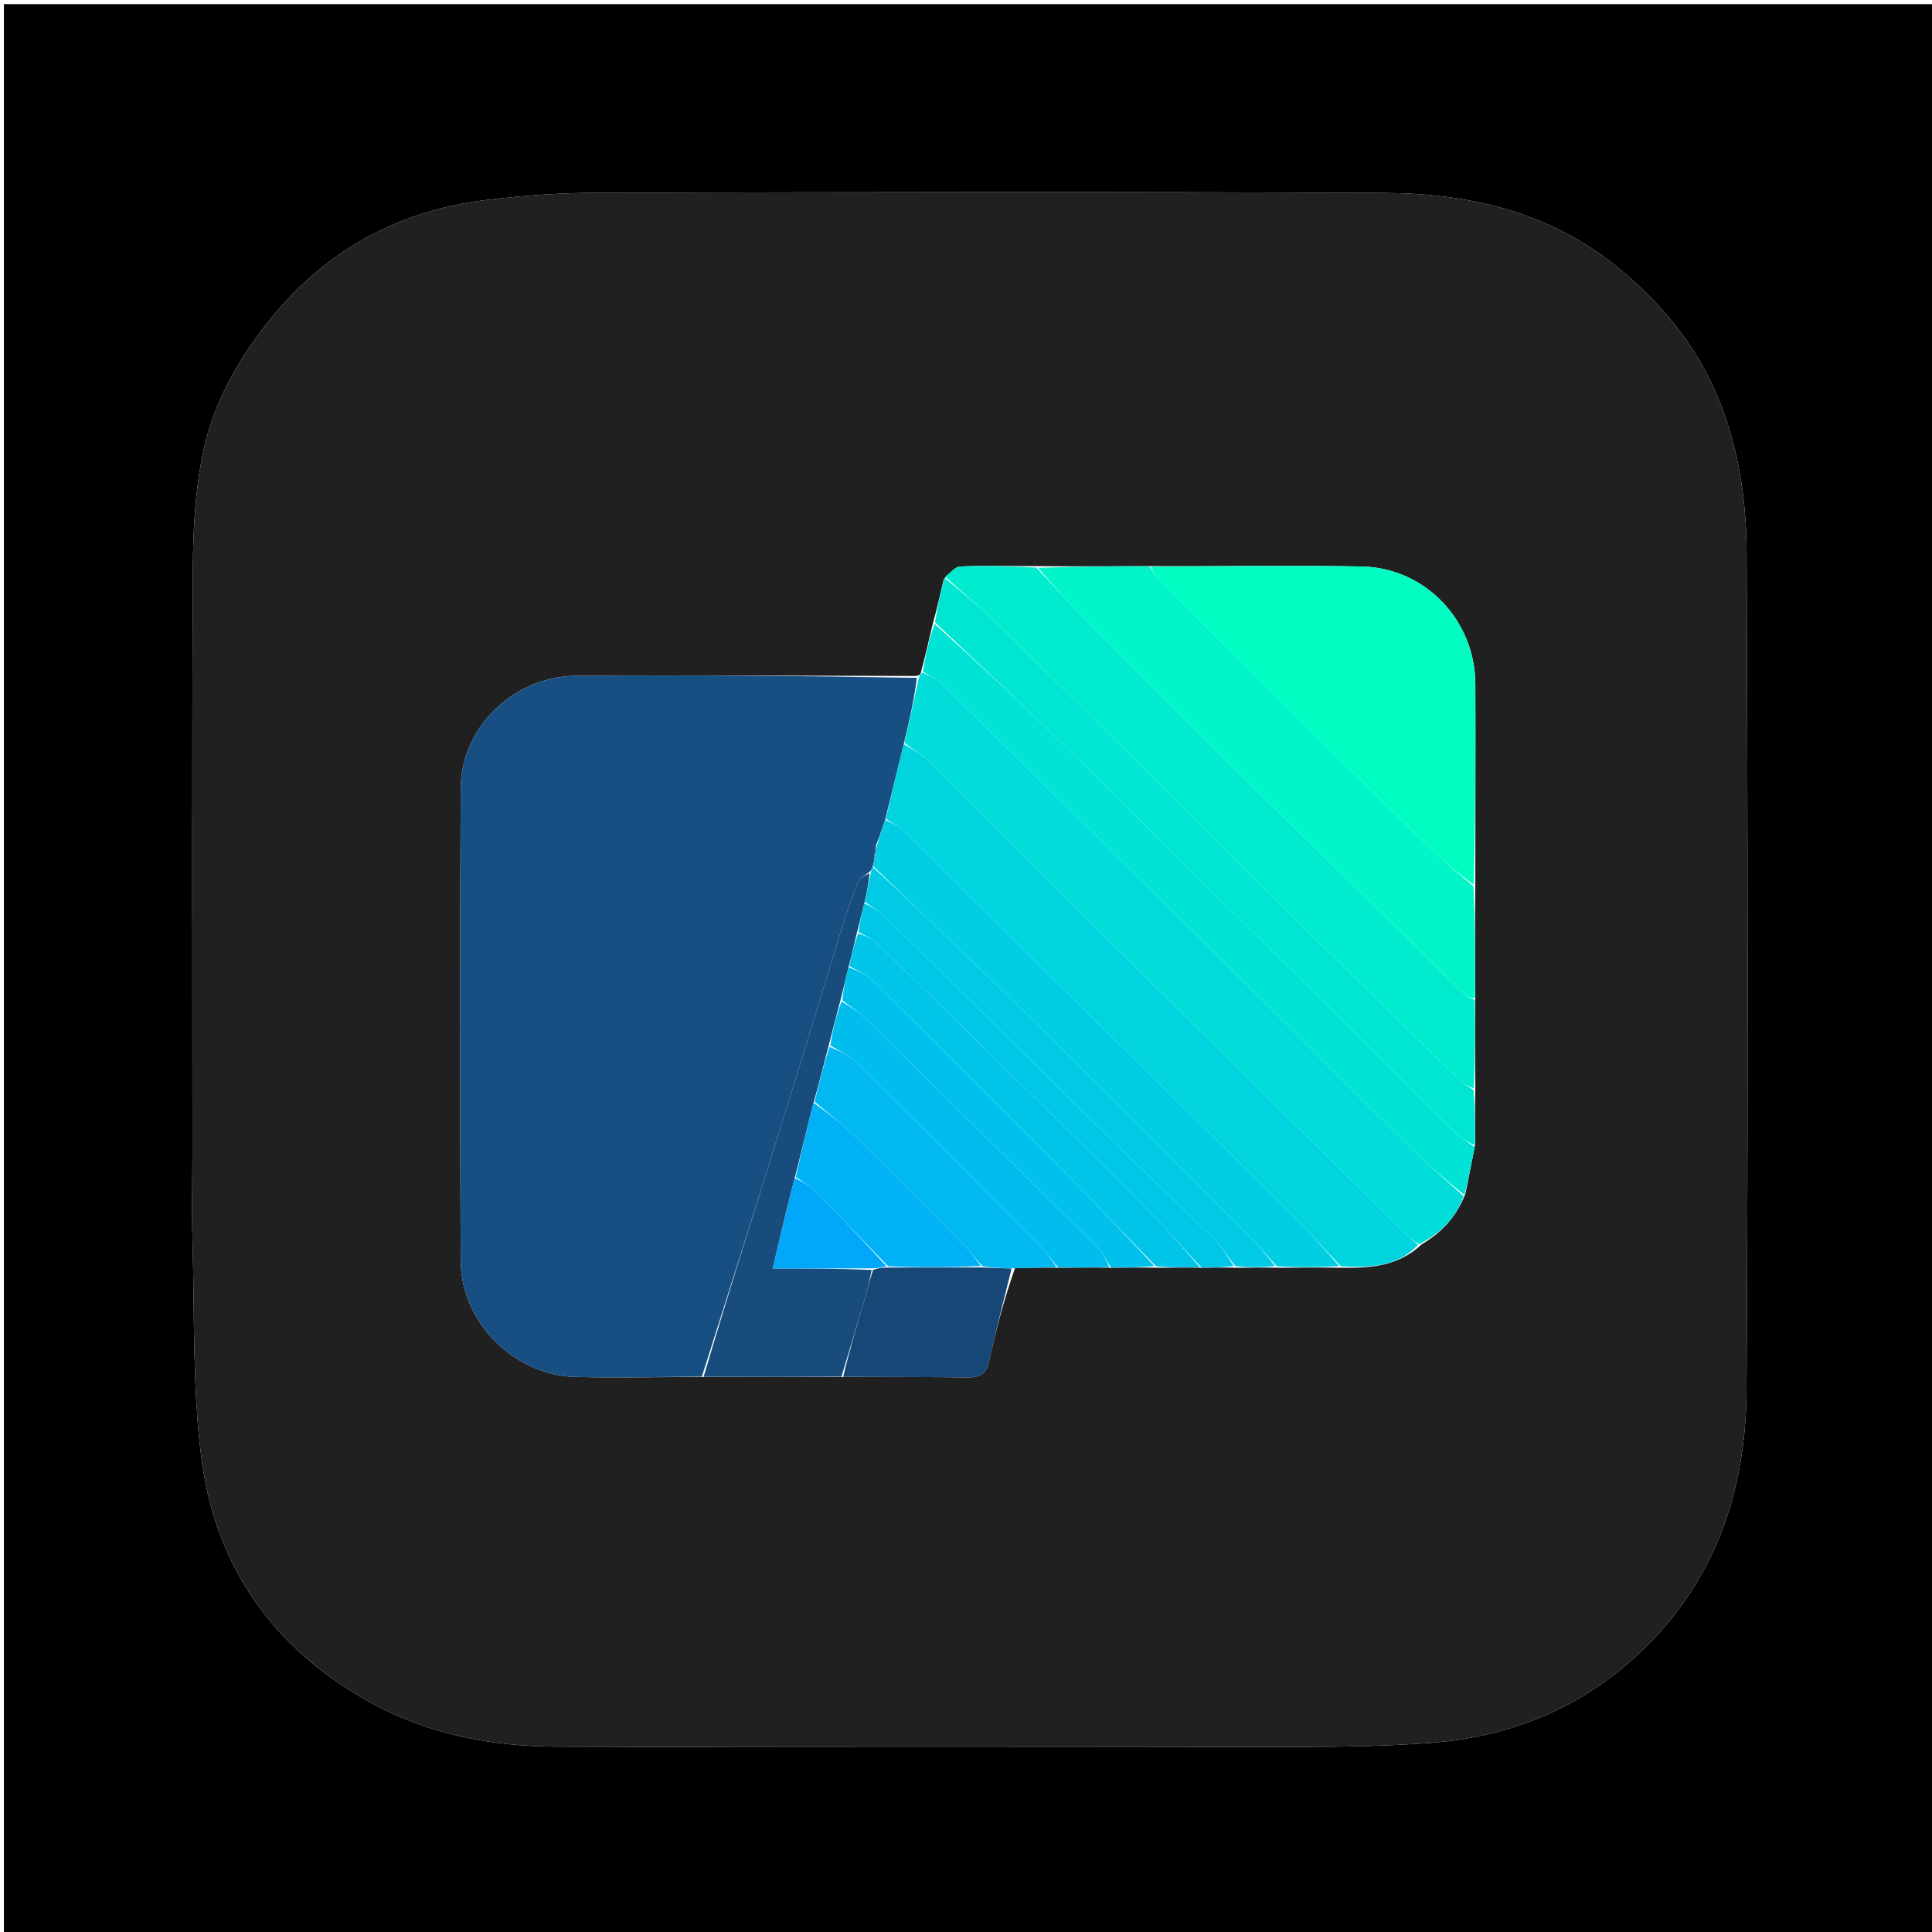
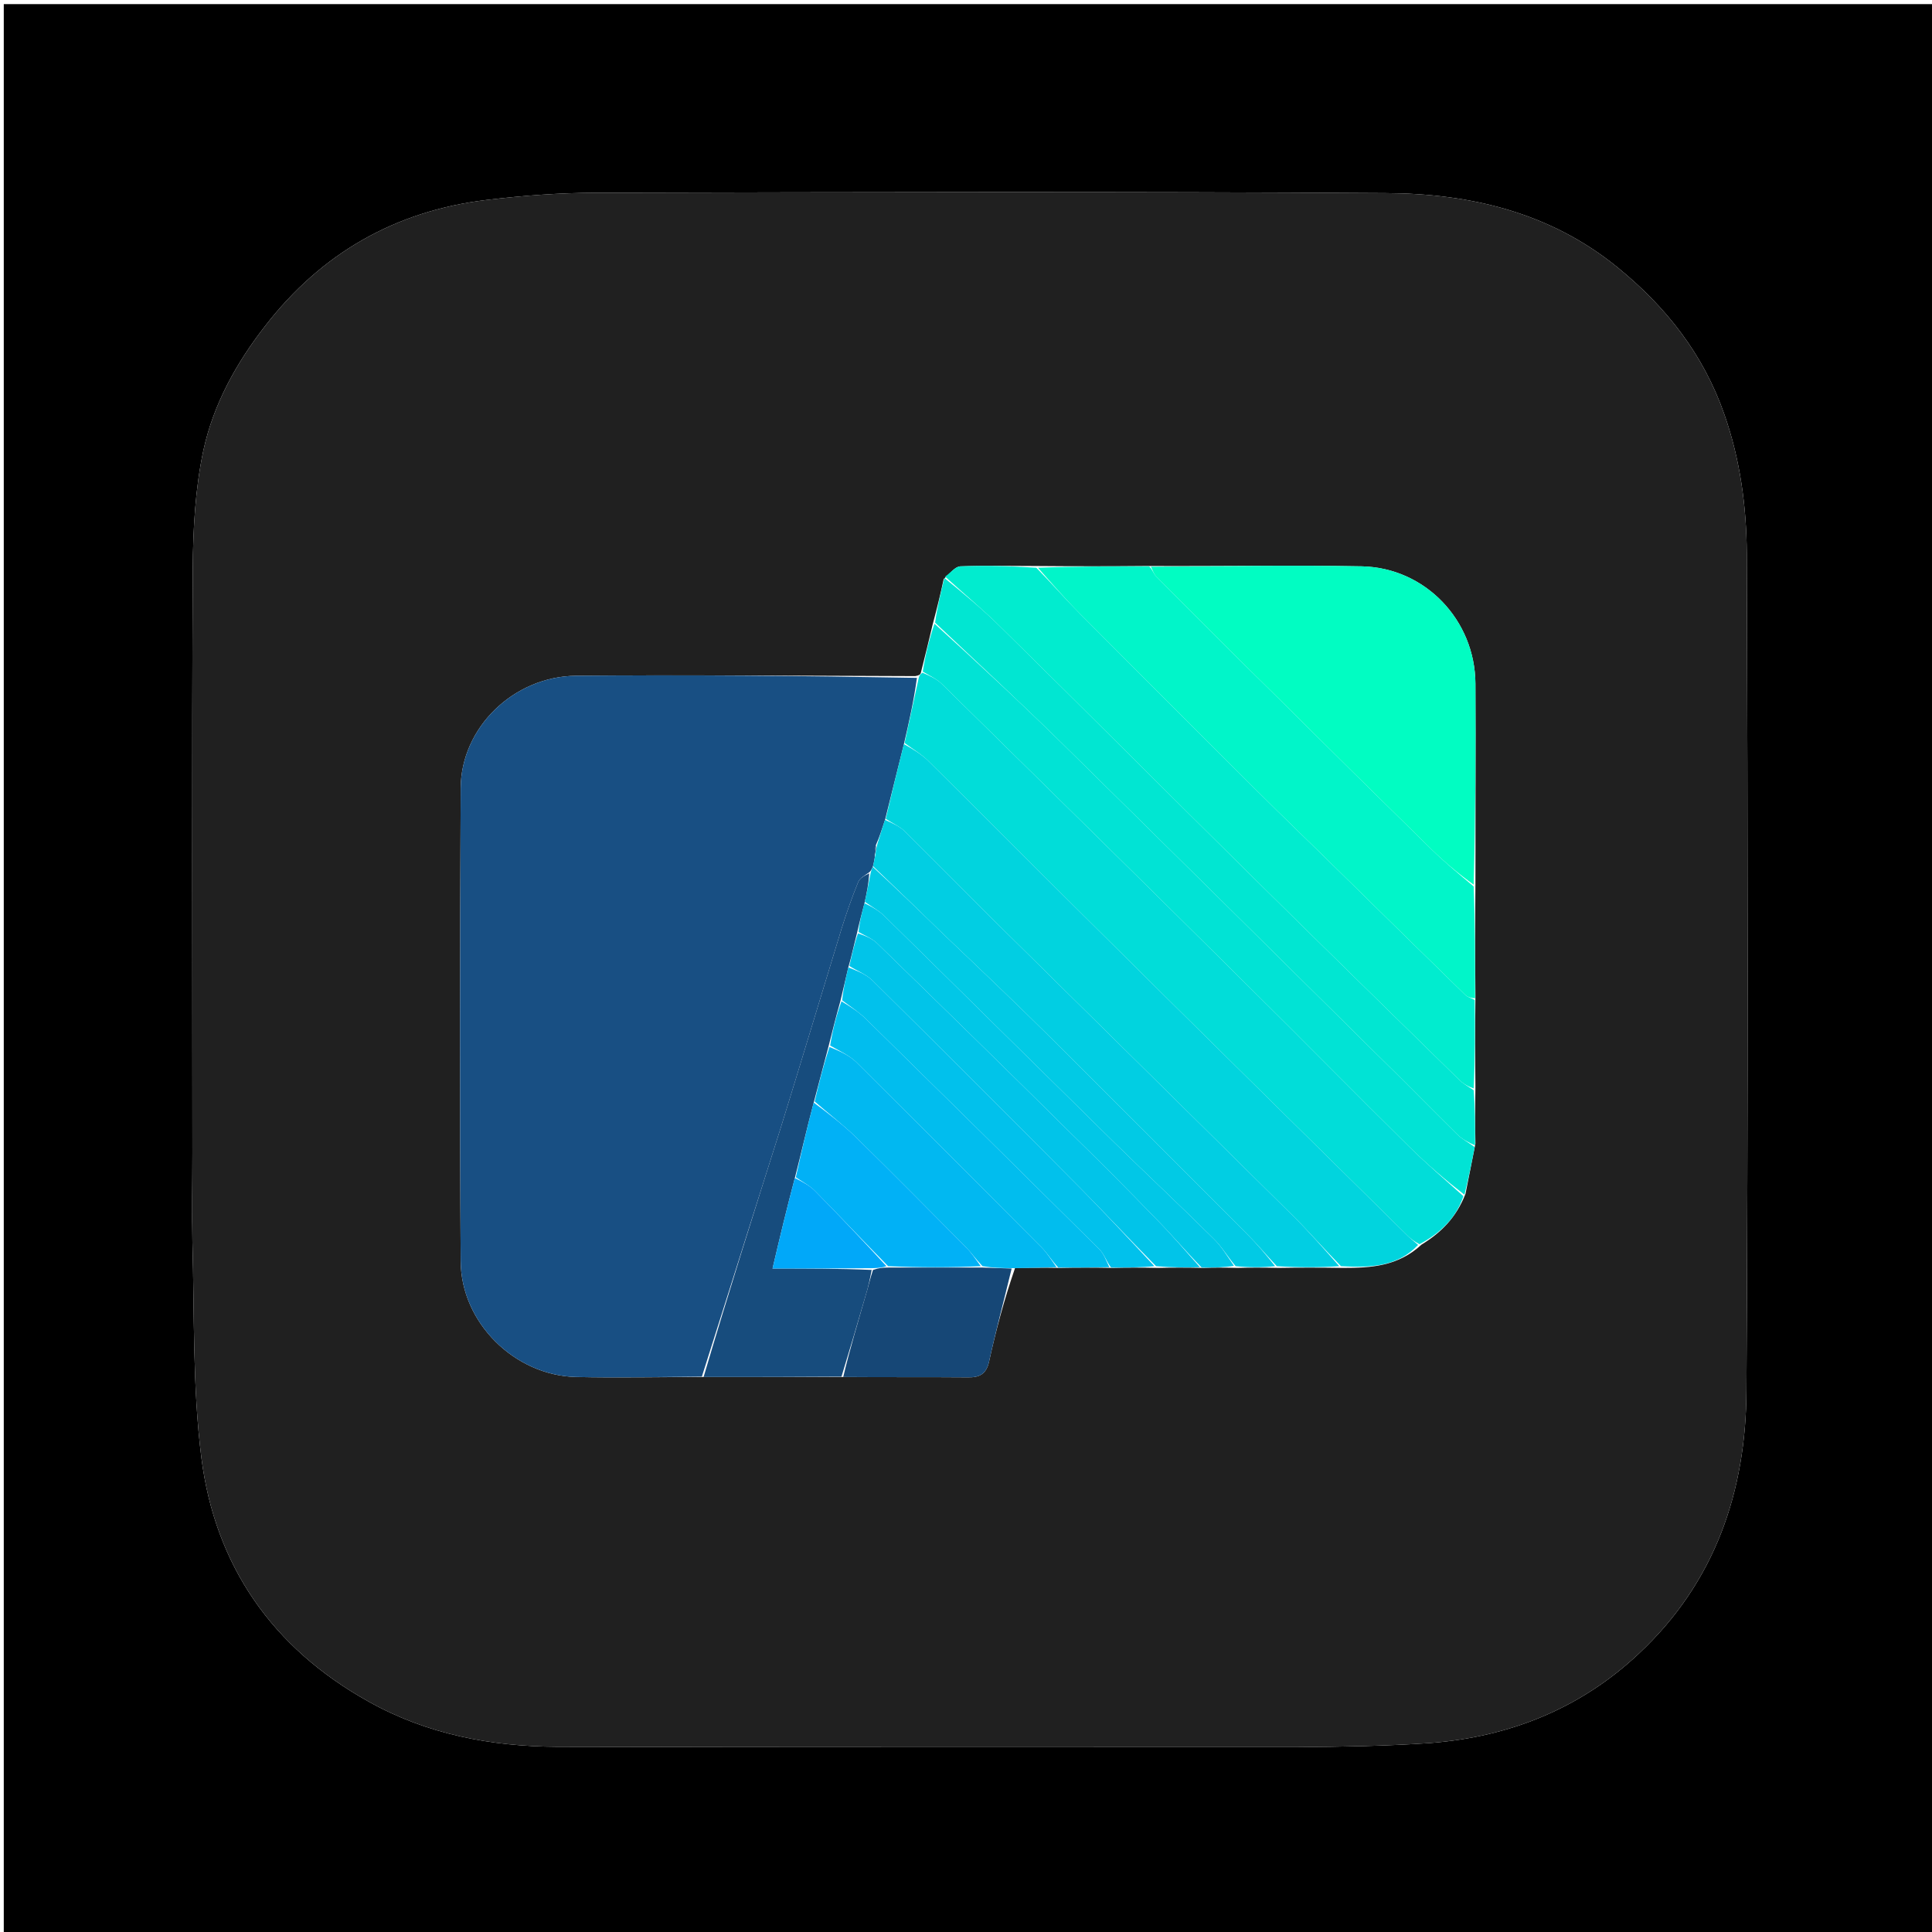
- <svg xmlns="http://www.w3.org/2000/svg" version="1.1" id="Layer_1" x="0px" y="0px" width="100%" viewBox="0 0 512 512" enable-background="new 0 0 512 512" xml:space="preserve">
-   <path fill="#000000" opacity="1" stroke="none" d=" M278,513   C185.356,513 93.212,513 1.034,513   C1.034,342.397 1.034,171.795 1.034,1.096   C171.561,1.096 342.122,1.096 512.841,1.096   C512.841,171.667 512.841,342.333 512.841,513   C434.795,513 356.647,513 278,513  M50.993,305.5   C50.99,313.332 50.791,321.17 51.022,328.995   C51.587,348.109 50.957,367.393 53.359,386.285   C56.995,414.883 72.191,436.697 97.67,450.919   C113.223,459.601 130.192,462.823 147.662,462.888   C212.985,463.13 278.31,463.045 343.634,462.956   C355.443,462.94 367.284,462.77 379.051,461.887   C400.113,460.306 418.791,452.812 434.394,438.153   C454.536,419.23 462.689,395.168 462.847,368.465   C463.283,294.48 463.163,220.49 462.869,146.504   C462.82,134.152 461.225,121.86 457.025,109.879   C451.422,93.898 441.57,81.363 428.738,70.884   C410.844,56.271 389.529,51.258 367.186,51.138   C297.531,50.764 227.873,50.927 158.216,51.085   C148.441,51.108 138.613,51.818 128.904,52.993   C104.789,55.911 85.153,67.062 70.237,86.323   C62.562,96.232 56.528,107.226 53.926,119.371   C51.757,129.5 51.17,140.118 51.115,150.526   C50.846,201.85 50.988,253.175 50.993,305.5  z" />
-   <path fill="#202020" opacity="1" stroke="none" d=" M50.989,305   C50.988,253.175 50.846,201.85 51.115,150.526   C51.17,140.118 51.757,129.5 53.926,119.371   C56.528,107.226 62.562,96.232 70.237,86.323   C85.153,67.062 104.789,55.911 128.904,52.993   C138.613,51.818 148.441,51.108 158.216,51.085   C227.873,50.927 297.531,50.764 367.186,51.138   C389.529,51.258 410.844,56.271 428.738,70.884   C441.57,81.363 451.422,93.898 457.025,109.879   C461.225,121.86 462.82,134.152 462.869,146.504   C463.163,220.49 463.283,294.48 462.847,368.465   C462.689,395.168 454.536,419.23 434.394,438.153   C418.791,452.812 400.113,460.306 379.051,461.887   C367.284,462.77 355.443,462.94 343.634,462.956   C278.31,463.045 212.985,463.13 147.662,462.888   C130.192,462.823 113.223,459.601 97.67,450.919   C72.191,436.697 56.995,414.883 53.359,386.285   C50.957,367.393 51.587,348.109 51.022,328.995   C50.791,321.17 50.99,313.332 50.989,305  M294.912,335.972   C298.608,335.926 302.304,335.88 306.913,335.972   C310.608,335.926 314.304,335.88 318.891,335.972   C321.594,335.926 324.298,335.88 327.908,335.972   C331.272,335.926 334.636,335.879 338.927,335.972   C344.285,335.926 349.643,335.88 355.897,335.972   C363.23,336.035 370.435,335.658 376.746,329.781   C381.853,326.738 385.864,322.742 388.346,316.366   C389.175,312.244 390.004,308.122 390.973,303.076   C390.926,298.384 390.88,293.691 390.973,288.07   C390.926,280.379 390.88,272.689 390.972,264.07   C390.926,254.379 390.88,244.688 390.973,234.069   C390.982,216.441 391.069,198.812 390.979,181.184   C390.894,164.374 377.683,150.45 360.869,150.126   C342.254,149.768 323.625,150.122 304.075,150.023   C294.384,150.071 284.693,150.119 274.074,150.024   C267.535,150.017 260.99,149.851 254.463,150.129   C253.09,150.188 251.785,151.878 250.122,153.471   C249.242,157.241 248.362,161.011 247.166,165.448   C246.186,169.631 245.206,173.815 243.987,178.444   C243.83,178.738 243.674,179.033 242.53,179.144   C212.553,179.103 182.574,178.858 152.6,179.104   C136.079,179.239 122.179,192.784 122.092,208.843   C121.866,250.645 121.861,292.45 122.096,334.251   C122.187,350.483 136.305,364.485 152.528,364.909   C163.676,365.2 174.84,364.883 186.929,364.941   C198.948,364.908 210.967,364.874 223.921,364.942   C234.746,364.957 245.573,364.9 256.397,365.032   C259.506,365.07 261.322,364.217 262.062,360.91   C263.917,352.629 266.058,344.412 268.988,336.042   C272.658,335.972 276.329,335.903 280.92,335.972   C285.28,335.926 289.64,335.88 294.912,335.972  z" />
-   <path fill="#184F83" opacity="1" stroke="none" d=" M185.997,364.838   C174.84,364.883 163.676,365.2 152.528,364.909   C136.305,364.485 122.187,350.483 122.096,334.251   C121.861,292.45 121.866,250.645 122.092,208.843   C122.179,192.784 136.079,179.239 152.6,179.104   C182.574,178.858 212.553,179.103 242.987,179.641   C242.194,185.719 240.945,191.3 239.502,197.194   C237.794,204.001 236.28,210.495 234.575,217.27   C233.733,219.676 233.082,221.803 232.129,224.026   C231.807,225.077 231.788,226.031 231.78,227.307   C231.654,228.255 231.516,228.881 231.246,229.739   C230.998,230.315 230.882,230.659 230.42,231.061   C229.168,231.992 227.856,232.703 227.43,233.768   C225.833,237.763 224.405,241.836 223.131,245.947   C217.704,263.459 212.428,281.019 206.958,298.518   C200.042,320.647 192.99,342.733 185.997,364.838  z" />
-   <path fill="#01FDC2" opacity="1" stroke="none" d=" M305.003,150.166   C323.625,150.122 342.254,149.768 360.869,150.126   C377.683,150.45 390.894,164.374 390.979,181.184   C391.069,198.812 390.982,216.441 390.584,234.44   C386.63,231.628 382.933,228.578 379.52,225.239   C365.558,211.58 351.659,197.854 337.781,184.109   C327.275,173.704 316.823,163.244 306.392,152.764   C305.728,152.097 305.457,151.041 305.003,150.166  z" />
-   <path fill="#01DDD9" opacity="1" stroke="none" d=" M239.696,196.881   C240.945,191.3 242.194,185.719 243.48,179.732   C243.674,179.033 243.83,178.738 244.45,178.257   C246.54,179.145 248.396,179.986 249.759,181.328   C276.843,207.987 303.898,234.674 330.896,261.42   C345.189,275.58 359.308,289.916 373.621,304.058   C378.179,308.562 383.105,312.694 387.863,316.997   C385.864,322.742 381.853,326.738 376.139,329.735   C374.654,328.925 373.732,328.206 372.906,327.39   C345.464,300.299 318.002,273.228 290.61,246.086   C275.821,231.432 261.185,216.623 246.395,201.97   C244.42,200.014 241.942,198.565 239.696,196.881  z" />
-   <path fill="#01D4DE" opacity="1" stroke="none" d=" M239.502,197.194   C241.942,198.565 244.42,200.014 246.395,201.97   C261.185,216.623 275.821,231.432 290.61,246.086   C318.002,273.228 345.464,300.299 372.906,327.39   C373.732,328.206 374.654,328.925 375.819,329.87   C370.435,335.658 363.23,336.035 355.355,335.583   C350.89,330.976 347.111,326.614 343.022,322.563   C316.364,296.149 289.629,269.814 262.943,243.428   C255.147,235.72 247.471,227.89 239.64,220.219   C238.273,218.879 236.403,218.053 234.766,216.99   C236.28,210.495 237.794,204.001 239.502,197.194  z" />
-   <path fill="#01ECCF" opacity="1" stroke="none" d=" M250.449,152.816   C251.785,151.878 253.09,150.188 254.463,150.129   C260.99,149.851 267.535,150.017 274.633,150.417   C278.879,154.791 282.451,158.887 286.274,162.734   C301.626,178.183 317.028,193.581 332.466,208.943   C340.209,216.648 348.078,224.227 355.877,231.877   C366.66,242.456 377.42,253.059 388.233,263.607   C388.909,264.266 389.958,264.543 390.833,264.998   C390.88,272.689 390.926,280.379 390.585,288.441   C389.01,287.92 387.707,287.148 386.656,286.119   C368.009,267.854 349.342,249.61 330.783,231.256   C309.004,209.718 287.364,188.037 265.569,166.515   C260.734,161.741 255.5,157.372 250.449,152.816  z" />
-   <path fill="#01F5C9" opacity="1" stroke="none" d=" M390.902,264.534   C389.958,264.543 388.909,264.266 388.233,263.607   C377.42,253.059 366.66,242.456 355.877,231.877   C348.078,224.227 340.209,216.648 332.466,208.943   C317.028,193.581 301.626,178.183 286.274,162.734   C282.451,158.887 278.879,154.791 275.097,150.488   C284.693,150.119 294.384,150.071 304.539,150.094   C305.457,151.041 305.728,152.097 306.392,152.764   C316.823,163.244 327.275,173.704 337.781,184.109   C351.659,197.854 365.558,211.58 379.52,225.239   C382.933,228.578 386.63,231.628 390.515,234.904   C390.88,244.688 390.926,254.379 390.902,264.534  z" />
-   <path fill="#01E3D5" opacity="1" stroke="none" d=" M388.104,316.682   C383.105,312.694 378.179,308.562 373.621,304.058   C359.308,289.916 345.189,275.58 330.896,261.42   C303.898,234.674 276.843,207.987 249.759,181.328   C248.396,179.986 246.54,179.145 244.57,178.035   C245.206,173.815 246.186,169.631 247.645,165.294   C259.273,175.784 270.551,186.297 281.545,197.097   C309.295,224.36 336.927,251.743 364.586,279.098   C371.78,286.212 378.866,293.435 386.084,300.524   C387.469,301.884 389.24,302.851 390.833,303.999   C390.004,308.122 389.175,312.244 388.104,316.682  z" />
-   <path fill="#01E6D2" opacity="1" stroke="none" d=" M390.903,303.538   C389.24,302.851 387.469,301.884 386.084,300.524   C378.866,293.435 371.78,286.212 364.586,279.098   C336.927,251.743 309.295,224.36 281.545,197.097   C270.551,186.297 259.273,175.784 247.803,164.961   C248.362,161.011 249.242,157.241 250.286,153.144   C255.5,157.372 260.734,161.741 265.569,166.515   C287.364,188.037 309.004,209.718 330.783,231.256   C349.342,249.61 368.009,267.854 386.656,286.119   C387.707,287.148 389.01,287.92 390.515,288.905   C390.88,293.691 390.926,298.384 390.903,303.538  z" />
-   <path fill="#01CEE3" opacity="1" stroke="none" d=" M234.575,217.27   C236.403,218.053 238.273,218.879 239.64,220.219   C247.471,227.89 255.147,235.72 262.943,243.428   C289.629,269.814 316.364,296.149 343.022,322.563   C347.111,326.614 350.89,330.976 354.907,335.514   C349.643,335.88 344.285,335.926 338.38,335.57   C335.438,332.494 333.159,329.705 330.629,327.166   C313.19,309.658 295.752,292.148 278.201,274.752   C268.923,265.556 259.417,256.59 250.017,247.516   C243.802,241.516 237.591,235.511 231.378,229.508   C231.516,228.881 231.654,228.255 231.87,226.928   C232.11,225.461 232.27,224.695 232.431,223.929   C233.082,221.803 233.733,219.676 234.575,217.27  z" />
-   <path fill="#174C7D" opacity="1" stroke="none" d=" M186.463,364.889   C192.99,342.733 200.042,320.647 206.958,298.518   C212.428,281.019 217.704,263.459 223.131,245.947   C224.405,241.836 225.833,237.763 227.43,233.768   C227.856,232.703 229.168,231.992 230.404,231.433   C230.219,234.164 229.702,236.581 229.052,239.352   C228.34,242.137 227.762,244.568 227.048,247.36   C226.298,250.481 225.683,253.241 224.861,256.321   C224.072,259.413 223.492,262.184 222.692,265.243   C221.558,269.363 220.643,273.195 219.536,277.386   C218.191,282.481 217.036,287.216 215.601,292.206   C213.838,298.962 212.356,305.463 210.596,312.221   C208.543,320.064 206.766,327.65 204.77,336.171   C214.156,336.171 222.582,336.171 231.004,336.567   C230.502,339.024 230.091,341.111 229.492,343.142   C227.358,350.385 225.16,357.609 222.986,364.841   C210.967,364.874 198.948,364.908 186.463,364.889  z" />
-   <path fill="#01CAE5" opacity="1" stroke="none" d=" M229.186,238.998   C229.702,236.581 230.219,234.164 230.751,231.376   C230.882,230.659 230.998,230.315 231.246,229.739   C237.591,235.511 243.802,241.516 250.017,247.516   C259.417,256.59 268.923,265.556 278.201,274.752   C295.752,292.148 313.19,309.658 330.629,327.166   C333.159,329.705 335.438,332.494 337.917,335.5   C334.636,335.879 331.272,335.926 327.42,335.555   C325.162,332.805 323.645,330.218 321.581,328.183   C312.99,319.711 304.163,311.478 295.553,303.025   C275.19,283.029 254.916,262.942 234.551,242.948   C232.982,241.408 230.984,240.305 229.186,238.998  z" />
-   <path fill="#164776" opacity="1" stroke="none" d=" M223.453,364.891   C225.16,357.609 227.358,350.385 229.492,343.142   C230.091,341.111 230.502,339.024 231.401,336.513   C232.869,335.99 233.935,335.917 235.466,335.903   C243.954,335.918 251.977,335.875 260.444,335.89   C263.288,336.022 265.686,336.096 268.085,336.17   C266.058,344.412 263.917,352.629 262.062,360.91   C261.322,364.217 259.506,365.07 256.397,365.032   C245.573,364.9 234.746,364.957 223.453,364.891  z" />
-   <path fill="#01B8F1" opacity="1" stroke="none" d=" M268.536,336.106   C265.686,336.096 263.288,336.022 260.351,335.572   C258.57,333.659 257.451,332.001 256.067,330.606   C246.348,320.814 236.64,311.008 226.784,301.356   C223.361,298.004 219.527,295.074 215.881,291.951   C217.036,287.216 218.191,282.481 219.843,277.429   C222.534,278.556 225.042,279.681 226.872,281.491   C243.386,297.83 259.798,314.271 276.182,330.74   C277.664,332.23 278.737,334.126 280,335.834   C276.329,335.903 272.658,335.972 268.536,336.106  z" />
-   <path fill="#01C4E9" opacity="1" stroke="none" d=" M225.069,256.001   C225.683,253.241 226.298,250.481 227.393,247.396   C229.388,248.019 231.129,248.733 232.38,249.952   C249.243,266.376 266.062,282.846 282.838,299.36   C290.883,307.278 298.884,315.243 306.764,323.324   C310.674,327.334 314.265,331.654 318,335.833   C314.304,335.88 310.608,335.926 306.363,335.584   C298.483,327.571 291.253,319.846 283.801,312.341   C266.343,294.758 248.812,277.247 231.205,259.812   C229.538,258.16 227.132,257.253 225.069,256.001  z" />
-   <path fill="#01BDEE" opacity="1" stroke="none" d=" M280.46,335.903   C278.737,334.126 277.664,332.23 276.182,330.74   C259.798,314.271 243.386,297.83 226.872,281.491   C225.042,279.681 222.534,278.556 220.034,277.07   C220.643,273.195 221.558,269.363 223.002,265.397   C225.592,266.913 227.817,268.4 229.692,270.242   C250.301,290.491 270.874,310.776 291.378,331.132   C292.601,332.347 293.142,334.251 294,335.834   C289.64,335.88 285.28,335.926 280.46,335.903  z" />
-   <path fill="#01C1EC" opacity="1" stroke="none" d=" M294.456,335.903   C293.142,334.251 292.601,332.347 291.378,331.132   C270.874,310.776 250.301,290.491 229.692,270.242   C227.817,268.4 225.592,266.913 223.221,265.108   C223.492,262.184 224.072,259.413 224.861,256.321   C227.132,257.253 229.538,258.16 231.205,259.812   C248.812,277.247 266.343,294.758 283.801,312.341   C291.253,319.846 298.483,327.571 305.907,335.515   C302.304,335.88 298.608,335.926 294.456,335.903  z" />
-   <path fill="#01C7E7" opacity="1" stroke="none" d=" M318.445,335.903   C314.265,331.654 310.674,327.334 306.764,323.324   C298.884,315.243 290.883,307.278 282.838,299.36   C266.062,282.846 249.243,266.376 232.38,249.952   C231.129,248.733 229.388,248.019 227.529,247.035   C227.762,244.568 228.34,242.137 229.052,239.352   C230.984,240.305 232.982,241.408 234.551,242.948   C254.916,262.942 275.19,283.029 295.553,303.025   C304.163,311.478 312.99,319.711 321.581,328.183   C323.645,330.218 325.162,332.805 326.966,335.486   C324.298,335.88 321.594,335.926 318.445,335.903  z" />
-   <path fill="#174C7D" opacity="1" stroke="none" d=" M232.129,224.026   C232.27,224.695 232.11,225.461 231.859,226.606   C231.788,226.031 231.807,225.077 232.129,224.026  z" />
-   <path fill="#01B1F6" opacity="1" stroke="none" d=" M215.601,292.206   C219.527,295.074 223.361,298.004 226.784,301.356   C236.64,311.008 246.348,320.814 256.067,330.606   C257.451,332.001 258.57,333.659 259.906,335.514   C251.977,335.875 243.954,335.918 235.372,335.578   C228.566,328.655 222.375,322.062 216.034,315.616   C214.579,314.138 212.607,313.168 210.873,311.965   C212.356,305.463 213.838,298.962 215.601,292.206  z" />
-   <path fill="#01A8F9" opacity="1" stroke="none" d=" M210.596,312.221   C212.607,313.168 214.579,314.138 216.034,315.616   C222.375,322.062 228.566,328.655 234.906,335.52   C233.935,335.917 232.869,335.99 231.406,336.117   C222.582,336.171 214.156,336.171 204.77,336.171   C206.766,327.65 208.543,320.064 210.596,312.221  z" />
+ <svg xmlns="http://www.w3.org/2000/svg" width="22px" height="22px" viewBox="0 0 22 22" version="1.1">
+   <g id="surface1">
+     <path style=" stroke:none;fill-rule:nonzero;fill:rgb(0%,0%,0%);fill-opacity:1;" d="M 11.945 22.043 C 7.965 22.043 4.004 22.043 0.043 22.043 C 0.043 14.711 0.043 7.383 0.043 0.047 C 7.371 0.047 14.699 0.047 22.035 0.047 C 22.035 7.375 22.035 14.711 22.035 22.043 C 18.684 22.043 15.324 22.043 11.945 22.043 M 2.191 13.125 C 2.191 13.465 2.184 13.801 2.191 14.137 C 2.215 14.957 2.191 15.785 2.293 16.598 C 2.449 17.828 3.102 18.766 4.195 19.375 C 4.863 19.75 5.594 19.887 6.344 19.891 C 9.152 19.898 11.957 19.895 14.766 19.895 C 15.273 19.891 15.781 19.883 16.289 19.848 C 17.191 19.777 17.996 19.457 18.664 18.828 C 19.531 18.016 19.883 16.98 19.887 15.832 C 19.906 12.652 19.902 9.473 19.891 6.297 C 19.887 5.766 19.816 5.234 19.637 4.723 C 19.398 4.035 18.973 3.496 18.422 3.047 C 17.652 2.418 16.738 2.203 15.777 2.199 C 12.785 2.18 9.793 2.188 6.797 2.195 C 6.379 2.195 5.957 2.227 5.539 2.277 C 4.504 2.402 3.66 2.883 3.02 3.711 C 2.688 4.137 2.43 4.605 2.316 5.129 C 2.223 5.566 2.199 6.02 2.195 6.469 C 2.184 8.672 2.191 10.879 2.191 13.125 Z M 2.191 13.125 " />
+     <path style=" stroke:none;fill-rule:nonzero;fill:rgb(12.549%,12.549%,12.549%);fill-opacity:1;" d="M 2.191 13.105 C 2.191 10.879 2.184 8.672 2.195 6.469 C 2.199 6.02 2.223 5.566 2.316 5.129 C 2.43 4.605 2.688 4.137 3.02 3.711 C 3.66 2.883 4.504 2.402 5.539 2.277 C 5.957 2.227 6.379 2.195 6.797 2.195 C 9.793 2.188 12.785 2.18 15.777 2.199 C 16.738 2.203 17.652 2.418 18.422 3.047 C 18.973 3.496 19.398 4.035 19.637 4.723 C 19.816 5.234 19.887 5.766 19.891 6.297 C 19.902 9.473 19.906 12.652 19.887 15.832 C 19.883 16.98 19.531 18.016 18.664 18.828 C 17.996 19.457 17.191 19.777 16.289 19.848 C 15.781 19.883 15.273 19.891 14.766 19.895 C 11.957 19.895 9.152 19.898 6.344 19.891 C 5.594 19.887 4.863 19.75 4.195 19.375 C 3.102 18.766 2.449 17.828 2.293 16.598 C 2.191 15.785 2.215 14.957 2.191 14.137 C 2.184 13.801 2.191 13.465 2.191 13.105 M 12.672 14.438 C 12.832 14.434 12.988 14.434 13.188 14.438 C 13.348 14.434 13.504 14.434 13.703 14.438 C 13.82 14.434 13.934 14.434 14.09 14.438 C 14.234 14.434 14.379 14.434 14.562 14.438 C 14.793 14.434 15.023 14.434 15.293 14.438 C 15.609 14.438 15.918 14.422 16.188 14.172 C 16.406 14.039 16.582 13.867 16.688 13.594 C 16.723 13.418 16.758 13.238 16.801 13.023 C 16.797 12.82 16.797 12.621 16.801 12.379 C 16.797 12.047 16.797 11.719 16.801 11.348 C 16.797 10.93 16.797 10.516 16.801 10.059 C 16.801 9.301 16.805 8.543 16.801 7.785 C 16.797 7.062 16.23 6.465 15.508 6.449 C 14.707 6.434 13.906 6.449 13.066 6.445 C 12.648 6.449 12.234 6.449 11.777 6.445 C 11.496 6.445 11.215 6.438 10.934 6.449 C 10.875 6.453 10.82 6.527 10.746 6.594 C 10.711 6.758 10.672 6.918 10.621 7.109 C 10.578 7.289 10.535 7.469 10.484 7.668 C 10.477 7.68 10.469 7.691 10.422 7.699 C 9.133 7.695 7.844 7.684 6.559 7.695 C 5.848 7.703 5.25 8.285 5.246 8.973 C 5.238 10.77 5.234 12.566 5.246 14.363 C 5.25 15.059 5.855 15.66 6.555 15.68 C 7.031 15.691 7.512 15.68 8.031 15.68 C 8.547 15.68 9.066 15.68 9.621 15.68 C 10.086 15.684 10.551 15.68 11.016 15.684 C 11.152 15.688 11.23 15.648 11.262 15.508 C 11.34 15.152 11.434 14.801 11.559 14.438 C 11.715 14.438 11.875 14.434 12.07 14.438 C 12.258 14.434 12.445 14.434 12.672 14.438 Z M 12.672 14.438 " />
+     <path style=" stroke:none;fill-rule:nonzero;fill:rgb(9.412%,30.98%,51.373%);fill-opacity:1;" d="M 7.992 15.676 C 7.512 15.68 7.031 15.691 6.555 15.68 C 5.855 15.66 5.25 15.059 5.246 14.363 C 5.234 12.566 5.238 10.77 5.246 8.973 C 5.25 8.285 5.848 7.703 6.559 7.695 C 7.844 7.684 9.133 7.695 10.441 7.719 C 10.406 7.98 10.352 8.219 10.293 8.473 C 10.219 8.766 10.152 9.043 10.078 9.336 C 10.043 9.438 10.016 9.531 9.973 9.625 C 9.961 9.672 9.961 9.711 9.961 9.766 C 9.953 9.809 9.949 9.836 9.938 9.871 C 9.926 9.895 9.922 9.91 9.902 9.93 C 9.848 9.969 9.789 10 9.773 10.043 C 9.703 10.215 9.641 10.391 9.586 10.566 C 9.355 11.32 9.129 12.074 8.895 12.828 C 8.594 13.777 8.293 14.727 7.992 15.676 Z M 7.992 15.676 " />
+     <path style=" stroke:none;fill-rule:nonzero;fill:rgb(0.392%,99.216%,76.078%);fill-opacity:1;" d="M 13.105 6.453 C 13.906 6.449 14.707 6.434 15.508 6.449 C 16.23 6.465 16.797 7.062 16.801 7.785 C 16.805 8.543 16.801 9.301 16.781 10.074 C 16.613 9.953 16.453 9.82 16.309 9.68 C 15.707 9.09 15.109 8.5 14.516 7.91 C 14.062 7.465 13.613 7.016 13.164 6.562 C 13.137 6.535 13.125 6.488 13.105 6.453 Z M 13.105 6.453 " />
+     <path style=" stroke:none;fill-rule:nonzero;fill:rgb(0.392%,86.667%,85.098%);fill-opacity:1;" d="M 10.301 8.461 C 10.352 8.219 10.406 7.98 10.461 7.723 C 10.469 7.691 10.477 7.68 10.504 7.66 C 10.594 7.699 10.672 7.734 10.73 7.793 C 11.895 8.938 13.059 10.082 14.219 11.234 C 14.832 11.84 15.438 12.457 16.055 13.066 C 16.25 13.258 16.461 13.438 16.664 13.621 C 16.582 13.867 16.406 14.039 16.164 14.168 C 16.098 14.133 16.059 14.102 16.023 14.066 C 14.844 12.902 13.664 11.742 12.488 10.574 C 11.852 9.945 11.223 9.309 10.586 8.68 C 10.504 8.594 10.395 8.531 10.301 8.461 Z M 10.301 8.461 " />
+     <path style=" stroke:none;fill-rule:nonzero;fill:rgb(0.392%,83.137%,87.059%);fill-opacity:1;" d="M 10.293 8.473 C 10.395 8.531 10.504 8.594 10.586 8.68 C 11.223 9.309 11.852 9.945 12.488 10.574 C 13.664 11.742 14.844 12.902 16.023 14.066 C 16.059 14.102 16.098 14.133 16.148 14.176 C 15.918 14.422 15.609 14.438 15.27 14.418 C 15.078 14.223 14.914 14.035 14.738 13.859 C 13.594 12.727 12.445 11.594 11.297 10.461 C 10.965 10.129 10.633 9.793 10.297 9.461 C 10.238 9.406 10.156 9.371 10.086 9.324 C 10.152 9.043 10.219 8.766 10.293 8.473 Z M 10.293 8.473 " />
+     <path style=" stroke:none;fill-rule:nonzero;fill:rgb(0.392%,92.549%,81.176%);fill-opacity:1;" d="M 10.762 6.566 C 10.82 6.527 10.875 6.453 10.934 6.449 C 11.215 6.438 11.496 6.445 11.801 6.465 C 11.984 6.652 12.137 6.828 12.301 6.992 C 12.961 7.656 13.621 8.316 14.285 8.977 C 14.617 9.309 14.957 9.633 15.293 9.965 C 15.754 10.418 16.219 10.875 16.684 11.328 C 16.711 11.355 16.758 11.367 16.793 11.387 C 16.797 11.719 16.797 12.047 16.781 12.395 C 16.715 12.371 16.66 12.34 16.613 12.293 C 15.812 11.508 15.012 10.727 14.215 9.938 C 13.277 9.012 12.348 8.078 11.41 7.156 C 11.203 6.949 10.977 6.762 10.762 6.566 Z M 10.762 6.566 " />
+     <path style=" stroke:none;fill-rule:nonzero;fill:rgb(0.392%,96.078%,78.824%);fill-opacity:1;" d="M 16.797 11.367 C 16.758 11.367 16.711 11.355 16.684 11.328 C 16.219 10.875 15.754 10.418 15.293 9.965 C 14.957 9.633 14.617 9.309 14.285 8.977 C 13.621 8.316 12.961 7.656 12.301 6.992 C 12.137 6.828 11.984 6.652 11.82 6.465 C 12.234 6.449 12.648 6.449 13.086 6.449 C 13.125 6.488 13.137 6.535 13.164 6.562 C 13.613 7.016 14.062 7.465 14.516 7.91 C 15.109 8.5 15.707 9.09 16.309 9.68 C 16.453 9.82 16.613 9.953 16.781 10.094 C 16.797 10.516 16.797 10.93 16.797 11.367 Z M 16.797 11.367 " />
+     <path style=" stroke:none;fill-rule:nonzero;fill:rgb(0.392%,89.02%,83.529%);fill-opacity:1;" d="M 16.676 13.605 C 16.461 13.438 16.25 13.258 16.055 13.066 C 15.438 12.457 14.832 11.84 14.219 11.234 C 13.059 10.082 11.895 8.938 10.73 7.793 C 10.672 7.734 10.594 7.699 10.508 7.648 C 10.535 7.469 10.578 7.289 10.641 7.102 C 11.141 7.555 11.625 8.004 12.098 8.469 C 13.289 9.641 14.477 10.816 15.664 11.992 C 15.977 12.297 16.281 12.609 16.59 12.914 C 16.648 12.973 16.727 13.012 16.793 13.062 C 16.758 13.238 16.723 13.418 16.676 13.605 Z M 16.676 13.605 " />
+     <path style=" stroke:none;fill-rule:nonzero;fill:rgb(0.392%,90.196%,82.353%);fill-opacity:1;" d="M 16.797 13.043 C 16.727 13.012 16.648 12.973 16.59 12.914 C 16.281 12.609 15.977 12.297 15.664 11.992 C 14.477 10.816 13.289 9.641 12.098 8.469 C 11.625 8.004 11.141 7.555 10.648 7.09 C 10.672 6.918 10.711 6.758 10.754 6.582 C 10.977 6.762 11.203 6.949 11.41 7.156 C 12.348 8.078 13.277 9.012 14.215 9.938 C 15.012 10.727 15.812 11.508 16.613 12.293 C 16.66 12.34 16.715 12.371 16.781 12.414 C 16.797 12.621 16.797 12.82 16.797 13.043 Z M 16.797 13.043 " />
+     <path style=" stroke:none;fill-rule:nonzero;fill:rgb(0.392%,80.784%,89.02%);fill-opacity:1;" d="M 10.078 9.336 C 10.156 9.371 10.238 9.406 10.297 9.461 C 10.633 9.793 10.965 10.129 11.297 10.461 C 12.445 11.594 13.594 12.727 14.738 13.859 C 14.914 14.035 15.078 14.223 15.25 14.418 C 15.023 14.434 14.793 14.434 14.539 14.418 C 14.414 14.285 14.316 14.168 14.207 14.059 C 13.457 13.305 12.707 12.555 11.953 11.805 C 11.555 11.41 11.148 11.023 10.742 10.637 C 10.477 10.379 10.211 10.121 9.941 9.863 C 9.949 9.836 9.953 9.809 9.965 9.75 C 9.973 9.688 9.98 9.656 9.988 9.621 C 10.016 9.531 10.043 9.438 10.078 9.336 Z M 10.078 9.336 " />
+     <path style=" stroke:none;fill-rule:nonzero;fill:rgb(9.02%,29.804%,49.02%);fill-opacity:1;" d="M 8.012 15.68 C 8.293 14.727 8.594 13.777 8.895 12.828 C 9.129 12.074 9.355 11.32 9.586 10.566 C 9.641 10.391 9.703 10.215 9.773 10.043 C 9.789 10 9.848 9.969 9.898 9.945 C 9.891 10.062 9.871 10.164 9.844 10.285 C 9.812 10.406 9.785 10.508 9.758 10.629 C 9.723 10.762 9.699 10.883 9.66 11.016 C 9.629 11.148 9.602 11.266 9.57 11.398 C 9.52 11.574 9.48 11.738 9.434 11.918 C 9.375 12.137 9.324 12.34 9.266 12.555 C 9.188 12.848 9.125 13.125 9.051 13.414 C 8.961 13.754 8.883 14.078 8.797 14.445 C 9.203 14.445 9.562 14.445 9.926 14.461 C 9.906 14.566 9.887 14.656 9.859 14.746 C 9.77 15.055 9.676 15.367 9.582 15.676 C 9.066 15.68 8.547 15.68 8.012 15.68 Z M 8.012 15.68 " />
+     <path style=" stroke:none;fill-rule:nonzero;fill:rgb(0.392%,79.216%,89.804%);fill-opacity:1;" d="M 9.848 10.27 C 9.871 10.164 9.891 10.062 9.914 9.941 C 9.922 9.91 9.926 9.895 9.938 9.871 C 10.211 10.121 10.477 10.379 10.742 10.637 C 11.148 11.023 11.555 11.41 11.953 11.805 C 12.707 12.555 13.457 13.305 14.207 14.059 C 14.316 14.168 14.414 14.285 14.52 14.418 C 14.379 14.434 14.234 14.434 14.07 14.418 C 13.973 14.301 13.906 14.188 13.816 14.102 C 13.449 13.738 13.07 13.383 12.699 13.02 C 11.824 12.16 10.953 11.297 10.078 10.438 C 10.012 10.371 9.926 10.324 9.848 10.27 Z M 9.848 10.27 " />
+     <path style=" stroke:none;fill-rule:nonzero;fill:rgb(8.627%,27.843%,46.275%);fill-opacity:1;" d="M 9.602 15.68 C 9.676 15.367 9.77 15.055 9.859 14.746 C 9.887 14.656 9.906 14.566 9.941 14.461 C 10.008 14.438 10.051 14.434 10.117 14.434 C 10.48 14.434 10.828 14.434 11.191 14.434 C 11.312 14.438 11.418 14.441 11.52 14.445 C 11.434 14.801 11.34 15.152 11.262 15.508 C 11.23 15.648 11.152 15.688 11.016 15.684 C 10.551 15.68 10.086 15.684 9.602 15.68 Z M 9.602 15.68 " />
+     <path style=" stroke:none;fill-rule:nonzero;fill:rgb(0.392%,72.157%,94.51%);fill-opacity:1;" d="M 11.539 14.441 C 11.418 14.441 11.312 14.438 11.188 14.418 C 11.109 14.336 11.062 14.266 11.004 14.207 C 10.586 13.785 10.168 13.363 9.746 12.949 C 9.598 12.805 9.434 12.68 9.277 12.543 C 9.324 12.34 9.375 12.137 9.445 11.922 C 9.562 11.969 9.668 12.016 9.75 12.094 C 10.457 12.797 11.164 13.504 11.867 14.211 C 11.93 14.277 11.977 14.355 12.031 14.43 C 11.875 14.434 11.715 14.438 11.539 14.441 Z M 11.539 14.441 " />
+     <path style=" stroke:none;fill-rule:nonzero;fill:rgb(0.392%,76.863%,91.373%);fill-opacity:1;" d="M 9.672 11 C 9.699 10.883 9.723 10.762 9.77 10.629 C 9.855 10.656 9.93 10.688 9.984 10.738 C 10.711 11.445 11.434 12.152 12.152 12.863 C 12.5 13.203 12.844 13.547 13.18 13.895 C 13.348 14.066 13.504 14.25 13.664 14.43 C 13.504 14.434 13.348 14.434 13.164 14.418 C 12.824 14.074 12.516 13.742 12.195 13.422 C 11.445 12.664 10.691 11.914 9.934 11.164 C 9.863 11.094 9.758 11.055 9.672 11 Z M 9.672 11 " />
+     <path style=" stroke:none;fill-rule:nonzero;fill:rgb(0.392%,74.118%,93.333%);fill-opacity:1;" d="M 12.051 14.434 C 11.977 14.355 11.93 14.277 11.867 14.211 C 11.164 13.504 10.457 12.797 9.75 12.094 C 9.668 12.016 9.562 11.969 9.453 11.906 C 9.48 11.738 9.52 11.574 9.582 11.402 C 9.695 11.469 9.789 11.531 9.871 11.613 C 10.754 12.48 11.641 13.355 12.52 14.227 C 12.574 14.281 12.598 14.363 12.633 14.43 C 12.445 14.434 12.258 14.434 12.051 14.434 Z M 12.051 14.434 " />
+     <path style=" stroke:none;fill-rule:nonzero;fill:rgb(0.392%,75.686%,92.549%);fill-opacity:1;" d="M 12.652 14.434 C 12.598 14.363 12.574 14.281 12.52 14.227 C 11.641 13.355 10.754 12.48 9.871 11.613 C 9.789 11.531 9.695 11.469 9.59 11.391 C 9.602 11.266 9.629 11.148 9.66 11.016 C 9.758 11.055 9.863 11.094 9.934 11.164 C 10.691 11.914 11.445 12.664 12.195 13.422 C 12.516 13.742 12.824 14.074 13.145 14.418 C 12.988 14.434 12.832 14.434 12.652 14.434 Z M 12.652 14.434 " />
+     <path style=" stroke:none;fill-rule:nonzero;fill:rgb(0.392%,78.039%,90.588%);fill-opacity:1;" d="M 13.684 14.434 C 13.504 14.25 13.348 14.066 13.18 13.895 C 12.844 13.547 12.5 13.203 12.152 12.863 C 11.434 12.152 10.711 11.445 9.984 10.738 C 9.93 10.688 9.855 10.656 9.777 10.613 C 9.785 10.508 9.812 10.406 9.844 10.285 C 9.926 10.324 10.012 10.371 10.078 10.438 C 10.953 11.297 11.824 12.16 12.699 13.02 C 13.07 13.383 13.449 13.738 13.816 14.102 C 13.906 14.188 13.973 14.301 14.051 14.414 C 13.934 14.434 13.82 14.434 13.684 14.434 Z M 13.684 14.434 " />
+     <path style=" stroke:none;fill-rule:nonzero;fill:rgb(9.02%,29.804%,49.02%);fill-opacity:1;" d="M 9.973 9.625 C 9.98 9.656 9.973 9.688 9.961 9.738 C 9.961 9.711 9.961 9.672 9.973 9.625 Z M 9.973 9.625 " />
+     <path style=" stroke:none;fill-rule:nonzero;fill:rgb(0.392%,69.412%,96.471%);fill-opacity:1;" d="M 9.266 12.555 C 9.434 12.68 9.598 12.805 9.746 12.949 C 10.168 13.363 10.586 13.785 11.004 14.207 C 11.062 14.266 11.109 14.336 11.168 14.418 C 10.828 14.434 10.48 14.434 10.113 14.418 C 9.82 14.121 9.555 13.84 9.281 13.562 C 9.219 13.5 9.137 13.457 9.062 13.406 C 9.125 13.125 9.188 12.848 9.266 12.555 Z M 9.266 12.555 " />
+     <path style=" stroke:none;fill-rule:nonzero;fill:rgb(0.392%,65.882%,97.647%);fill-opacity:1;" d="M 9.051 13.414 C 9.137 13.457 9.219 13.5 9.281 13.562 C 9.555 13.84 9.82 14.121 10.094 14.418 C 10.051 14.434 10.008 14.438 9.941 14.441 C 9.562 14.445 9.203 14.445 8.797 14.445 C 8.883 14.078 8.961 13.754 9.051 13.414 Z M 9.051 13.414 " />
+   </g>
</svg>
